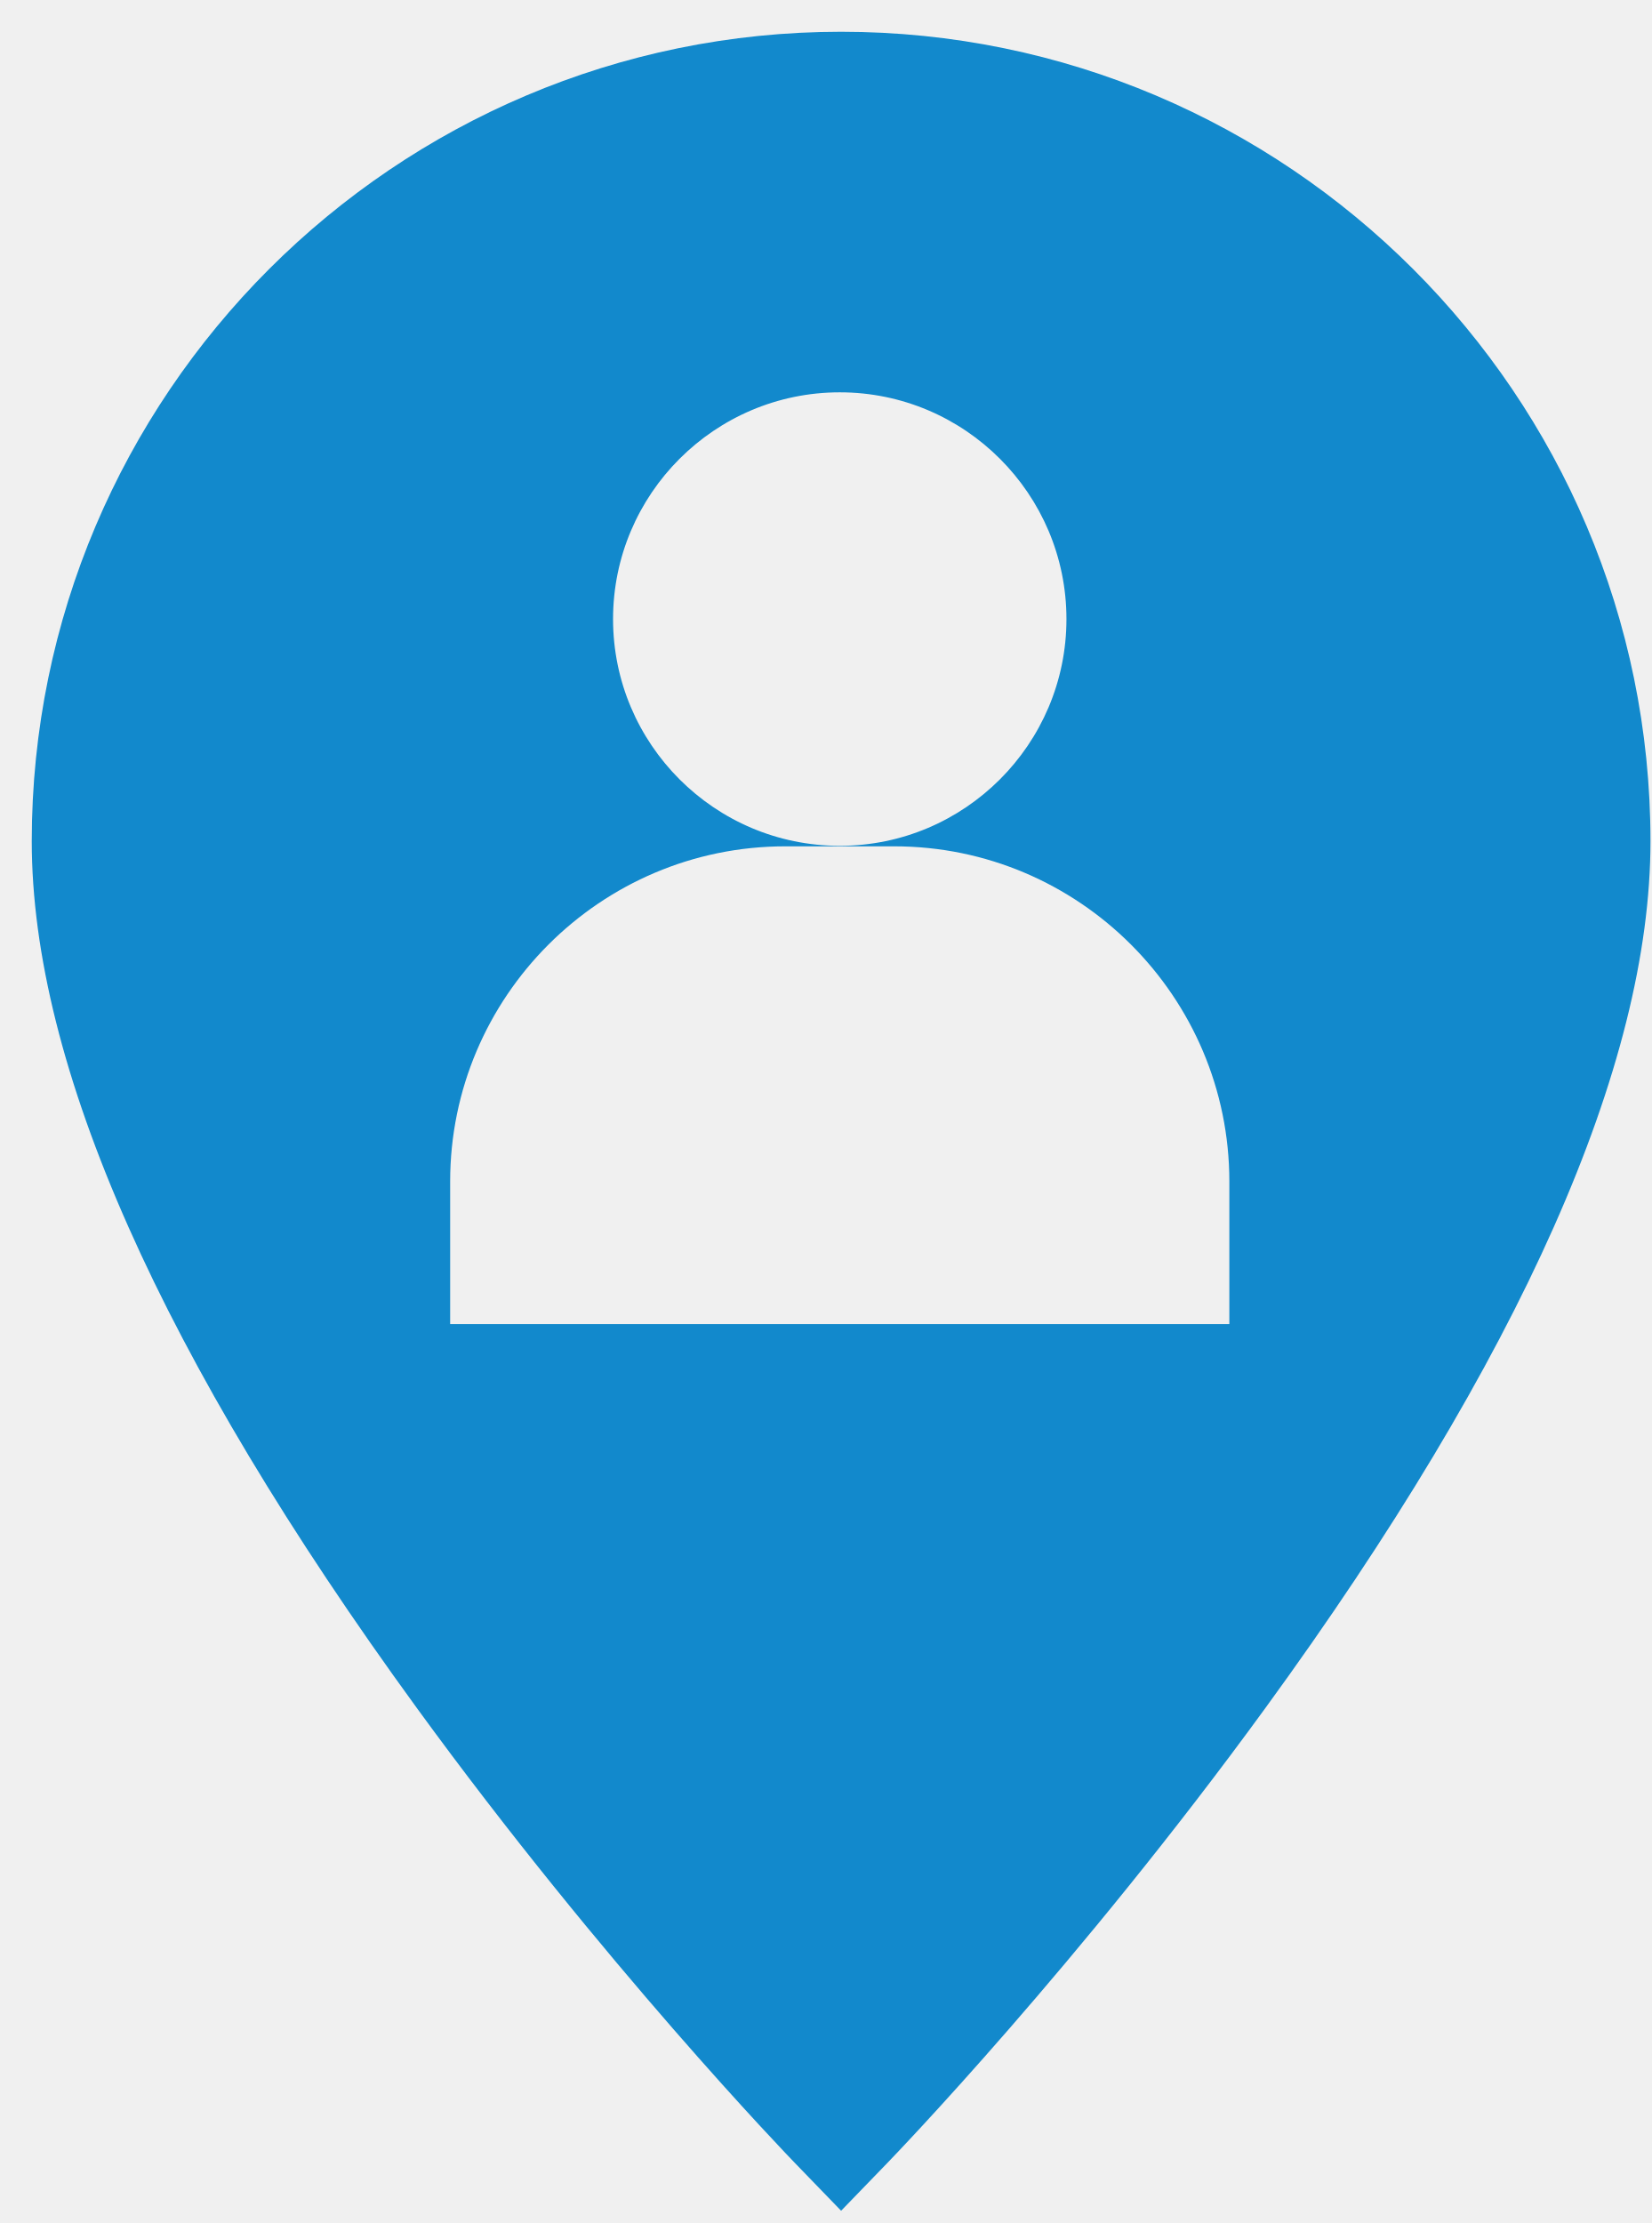
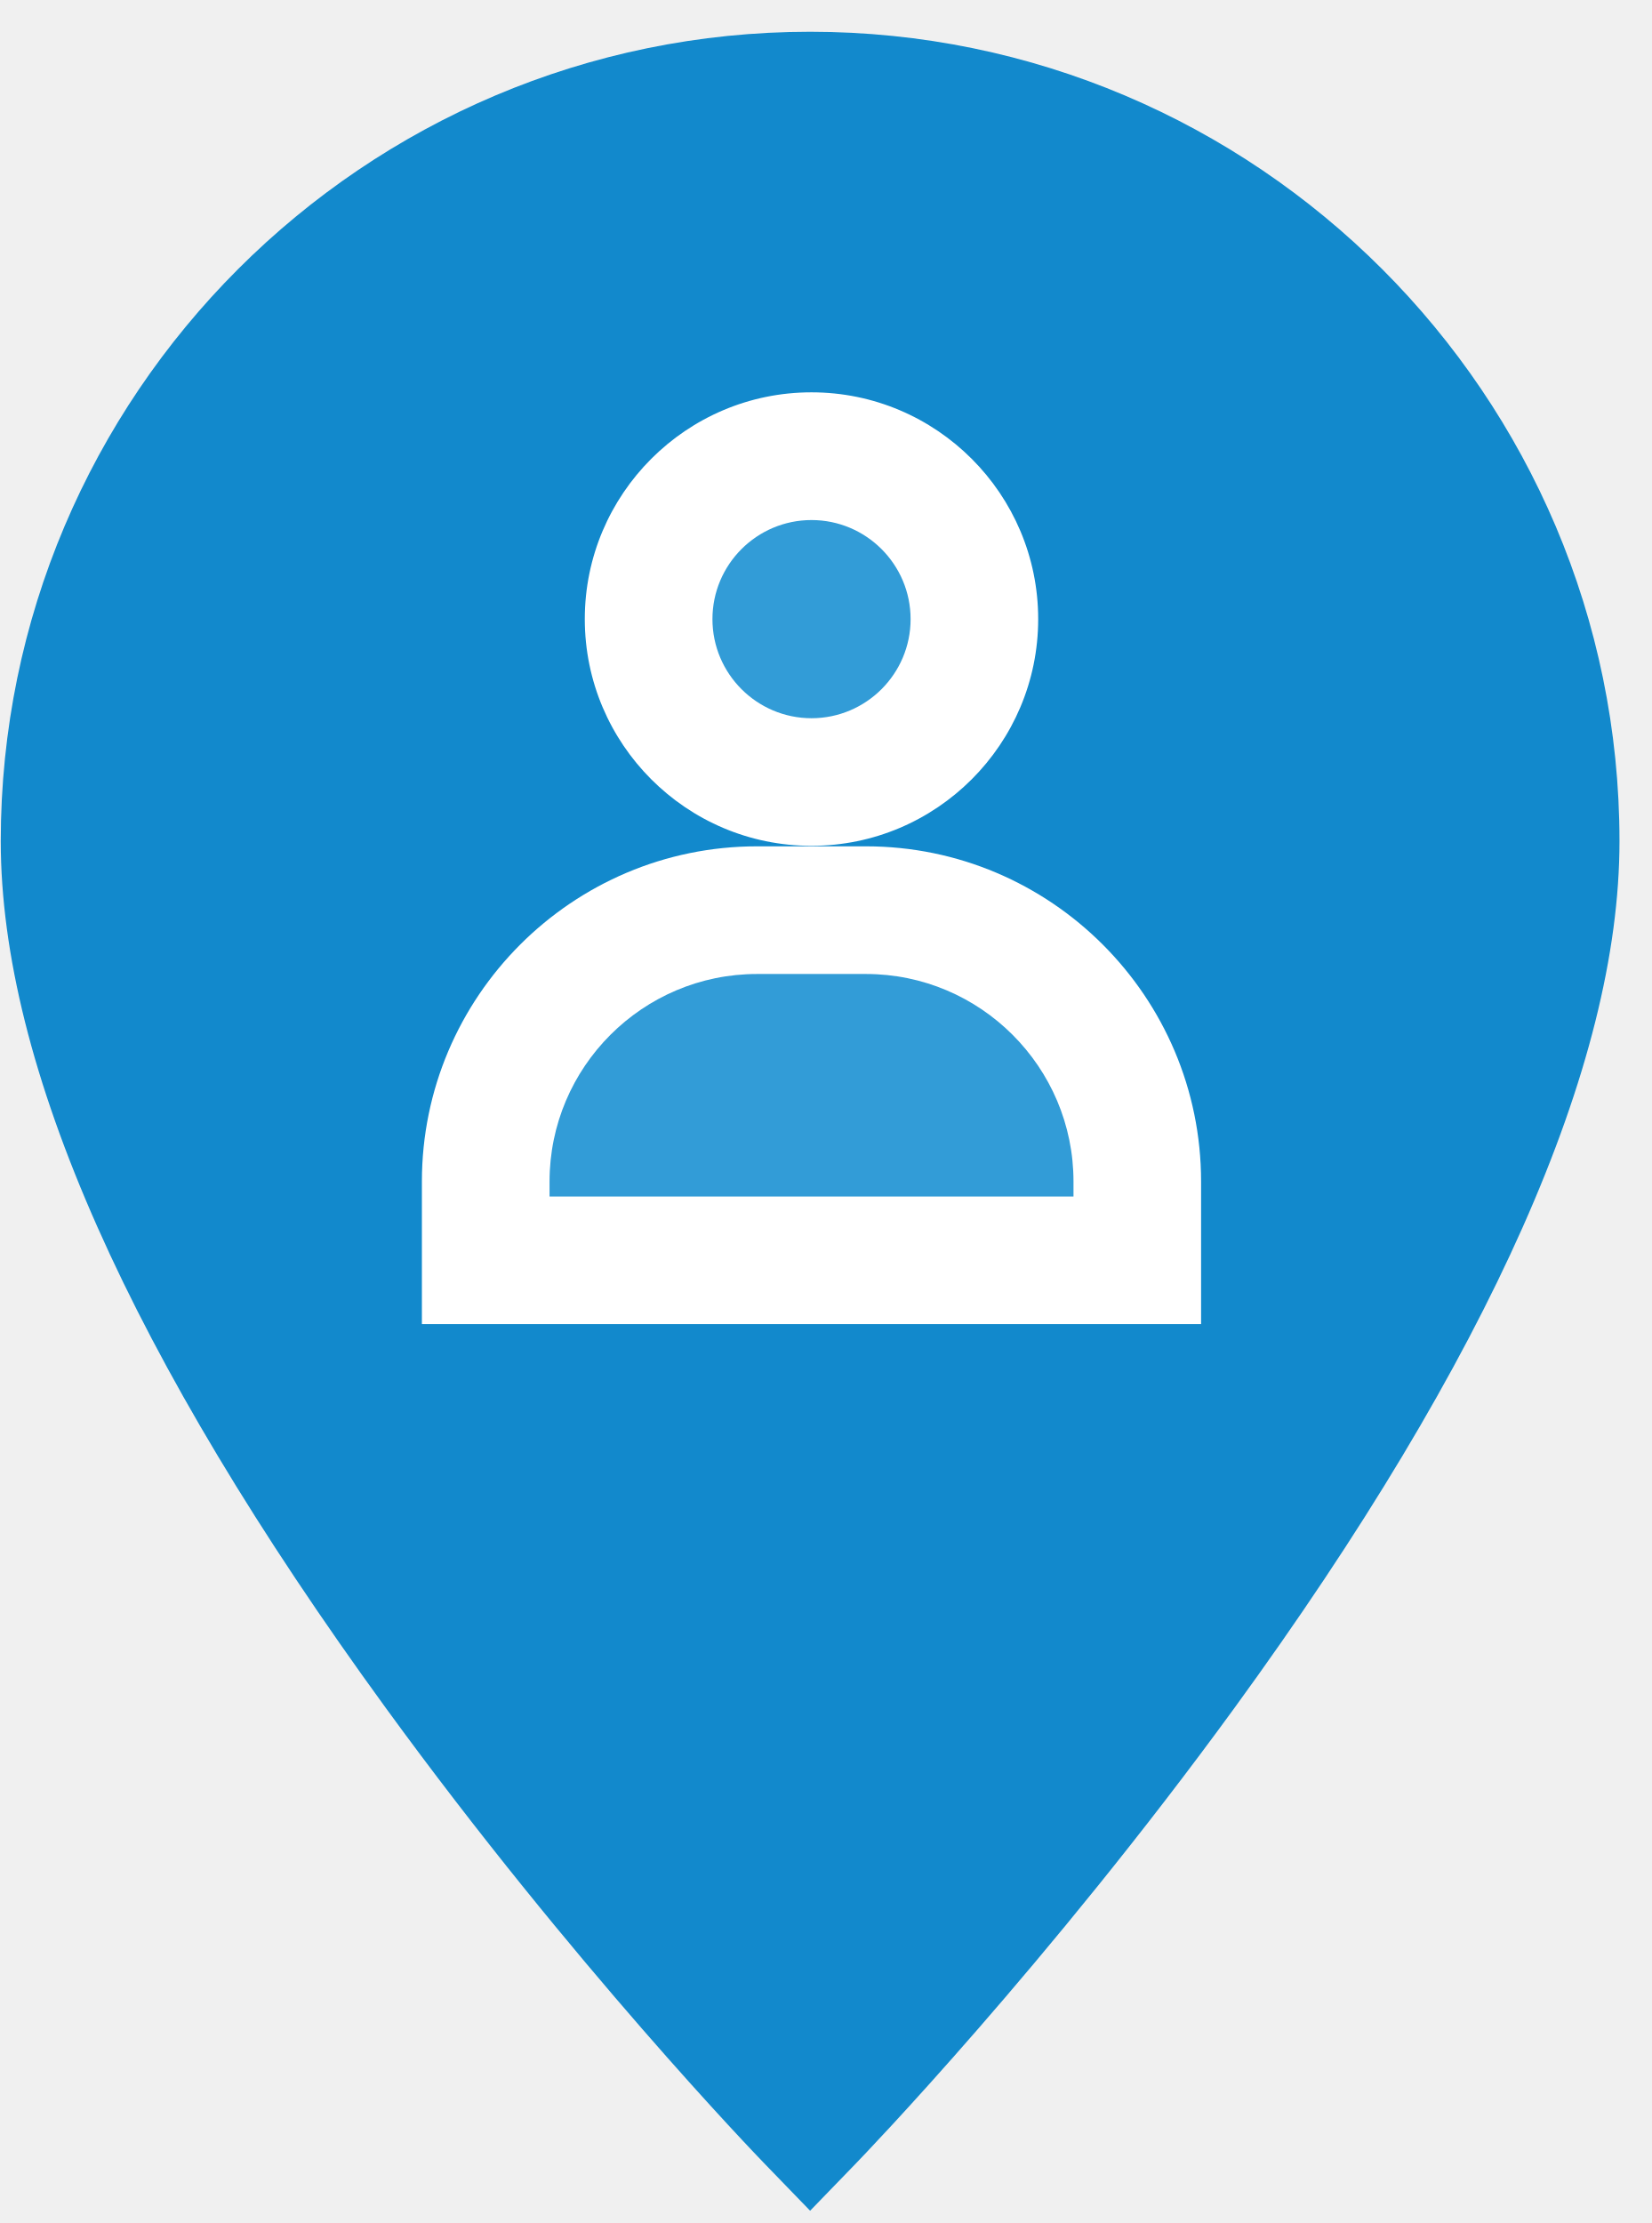
<svg xmlns="http://www.w3.org/2000/svg" width="26" height="35" viewBox="0 0 26 35" fill="none">
-   <path d="M13.244 0.5C6.217 0.5 0.5 6.217 0.5 13.244C0.5 16.774 2.54 21.365 6.562 26.89C9.505 30.932 12.4 33.935 12.522 34.061L13.244 34.807L13.966 34.061C14.088 33.935 16.984 30.932 19.926 26.89C23.949 21.365 25.988 16.774 25.988 13.244C25.988 6.217 20.271 0.5 13.244 0.5ZM13.223 6.177C15.191 6.177 16.792 7.779 16.792 9.747C16.792 11.715 15.191 13.317 13.223 13.317C11.254 13.317 9.653 11.715 9.653 9.747C9.653 7.779 11.254 6.177 13.223 6.177ZM19.357 20.847H7.088V18.603C7.088 15.693 9.455 13.325 12.365 13.325H14.08C16.989 13.325 19.357 15.693 19.357 18.603V20.847Z" fill="#1289CC" />
+   <rect x="4" y="5" width="17" height="17" fill="white" />
+   <path d="M12.756 0.5C19.783 0.5 25.5 6.217 25.5 13.244C25.5 16.774 23.46 21.365 19.438 26.89C16.495 30.932 13.6 33.935 13.478 34.061L12.756 34.807L12.034 34.061C11.912 33.935 9.016 30.932 6.074 26.89C2.051 21.365 0.012 16.774 0.012 13.244C0.012 6.217 5.729 0.5 12.756 0.5ZM12.777 6.177C10.809 6.177 9.208 7.779 9.208 9.747C9.208 11.715 10.809 13.317 12.777 13.317C14.746 13.317 16.347 11.715 16.347 9.747C16.347 7.779 14.746 6.177 12.777 6.177ZM6.643 20.847H18.912V18.603C18.912 15.693 16.545 13.325 13.635 13.325H11.92C9.01 13.325 6.643 15.693 6.643 18.603V20.847Z" fill="#1289CC" />
+   <path d="M12.778 11.308C11.918 11.308 11.218 10.608 11.218 9.748C11.218 8.887 11.918 8.188 12.778 8.188C13.638 8.188 14.338 8.887 14.338 9.748C14.338 10.608 13.638 11.308 12.778 11.308ZM11.92 15.335H13.635C15.437 15.335 16.903 16.801 16.903 18.603V18.838H8.653V18.603C8.653 16.801 10.119 15.335 11.92 15.335Z" fill="#329CD7" />
</svg>
